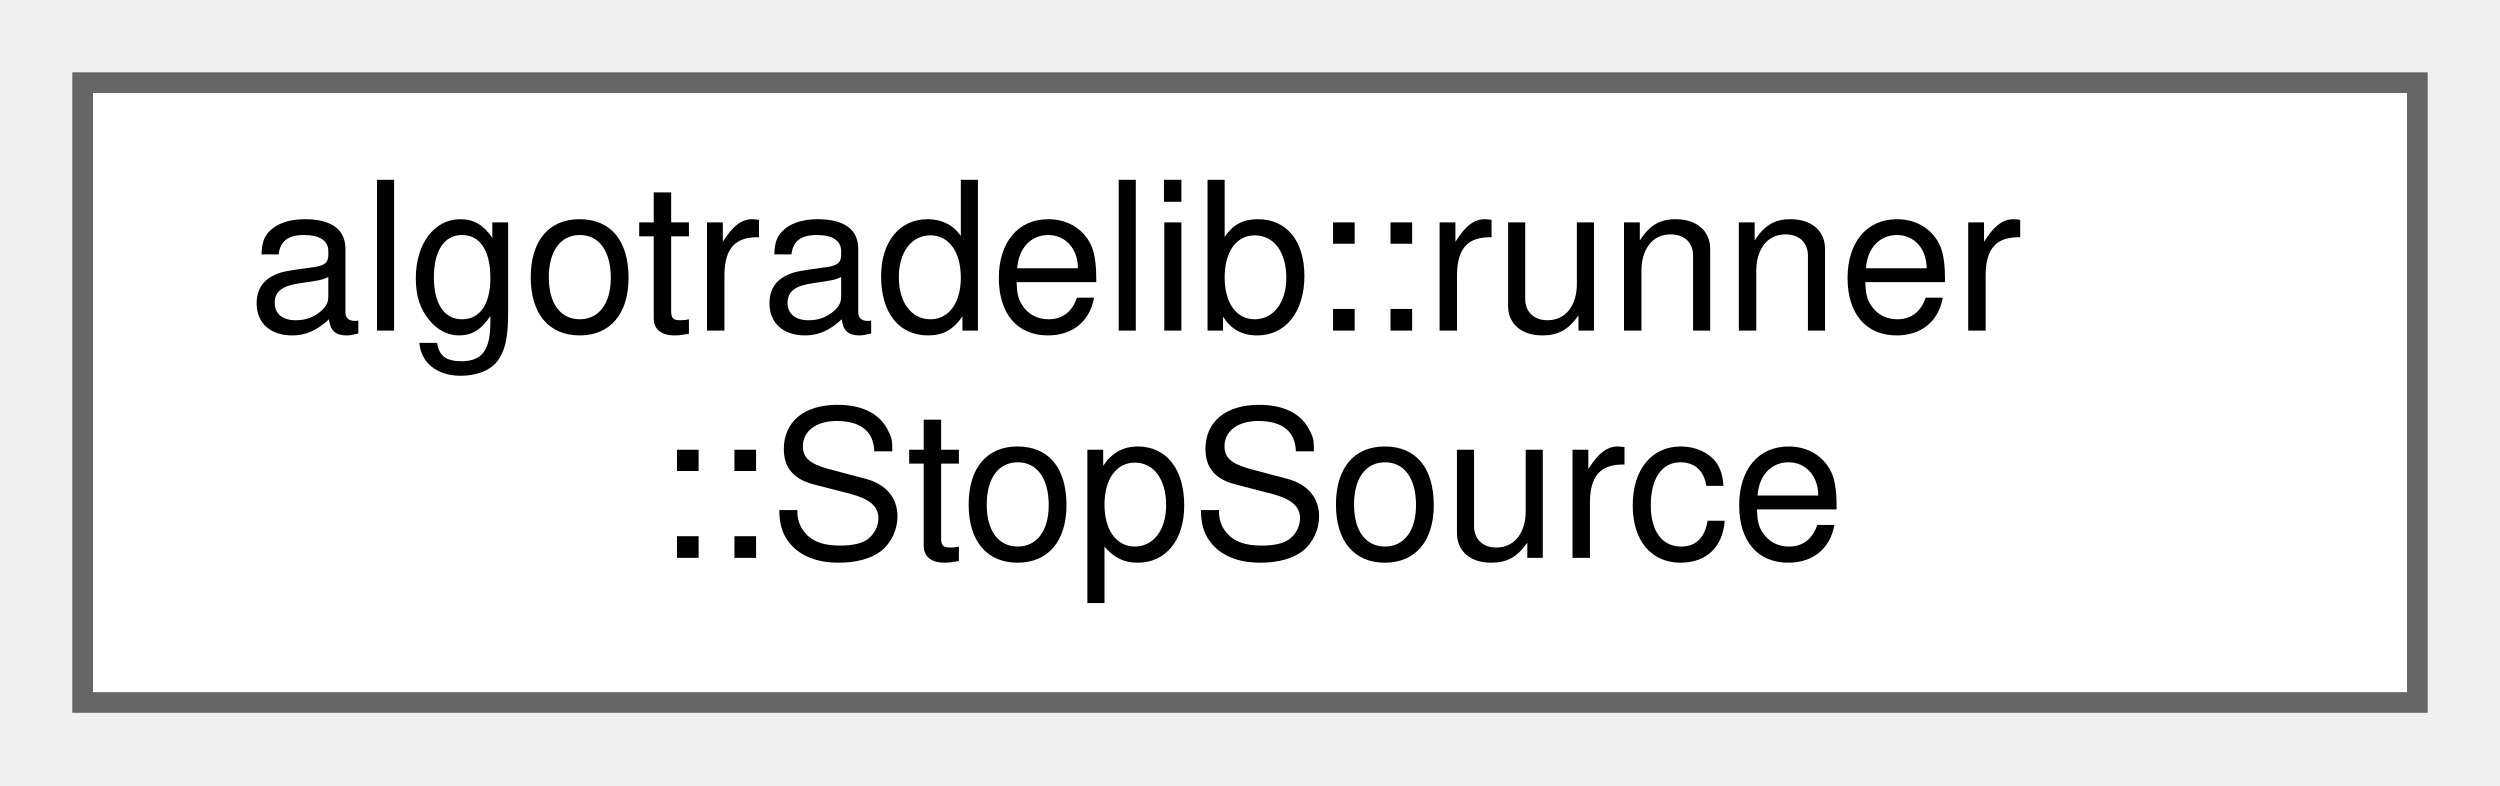
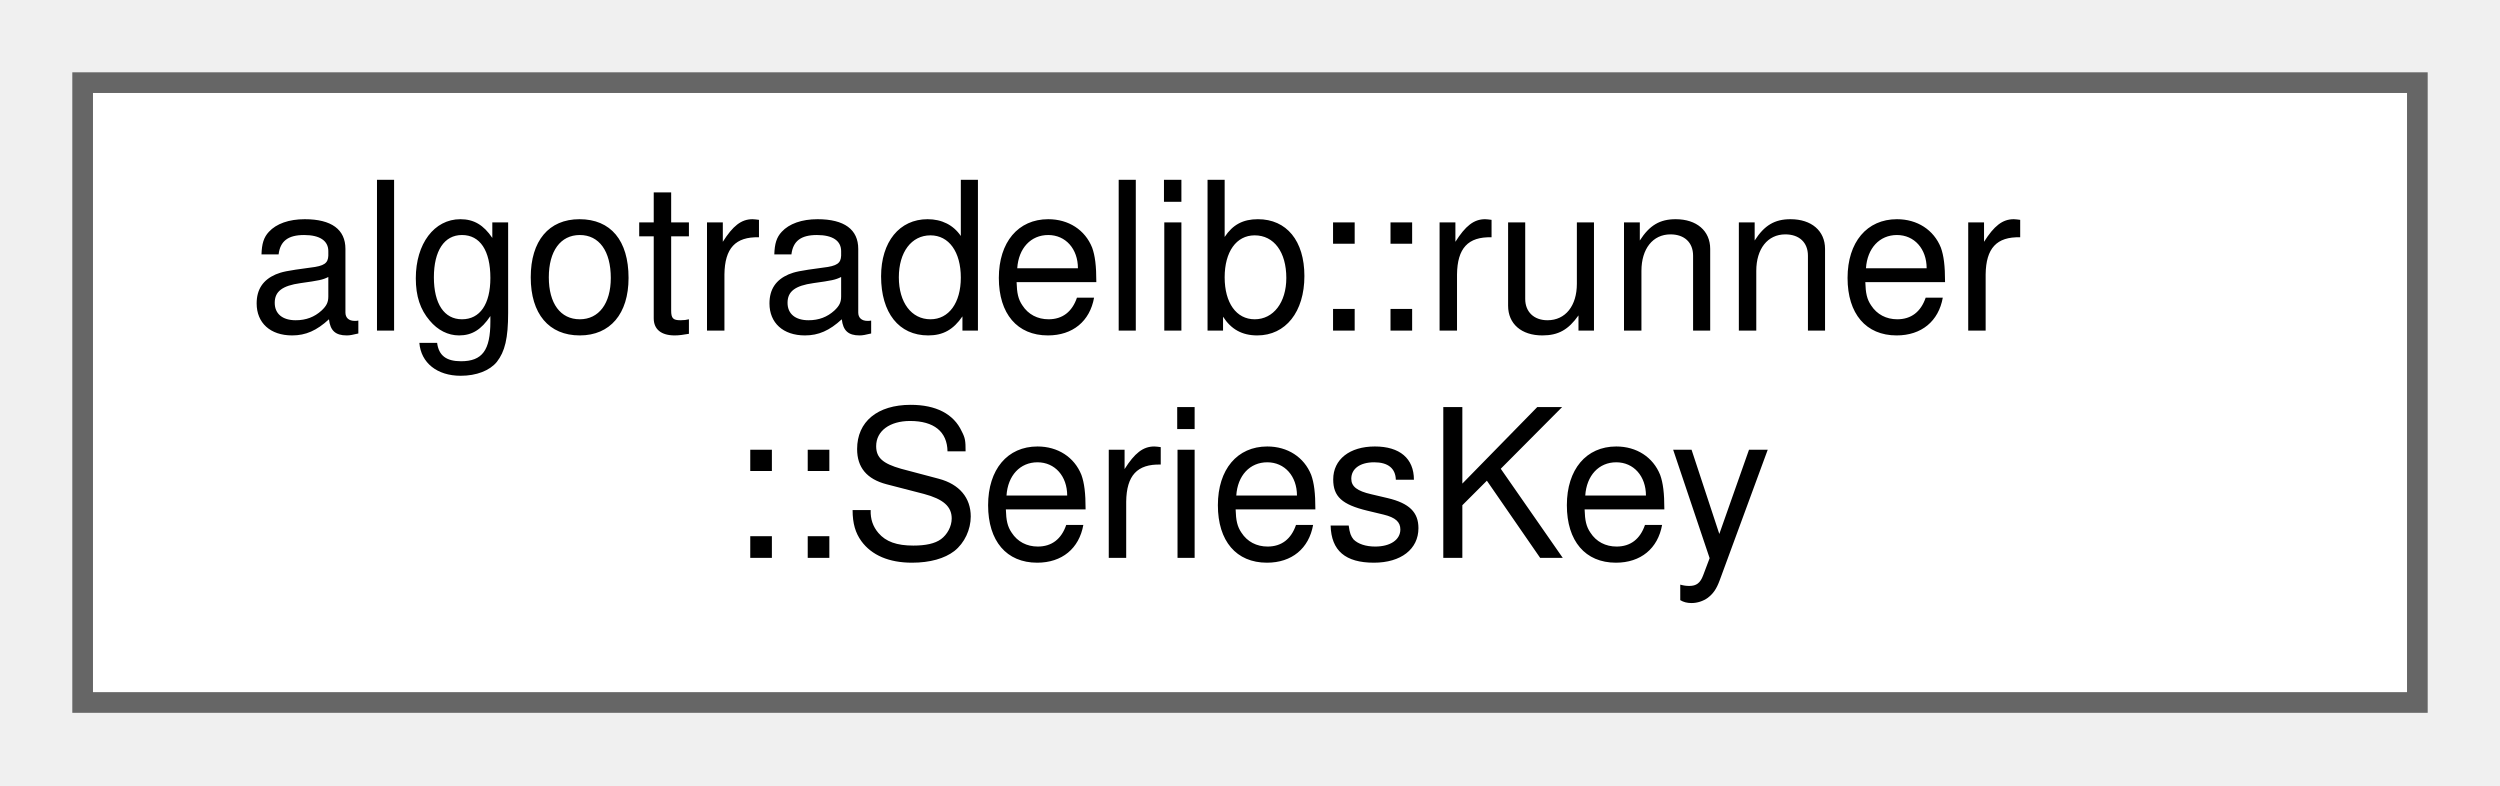
<svg xmlns="http://www.w3.org/2000/svg" xmlns:xlink="http://www.w3.org/1999/xlink" width="121pt" height="38pt" viewBox="0.00 0.00 121.00 38.00">
  <g id="graph0" class="graph" transform="scale(1 1) rotate(0) translate(4 34)">
    <g id="Node000000" class="node">
      <g id="a_Node000000">
-         <a xlink:href="classalgotradelib_1_1runner_1_1StopSource.html" target="_top" xlink:title="A stop request the loop polls; safe to set from a signal handler.">
+         <a xlink:href="structalgotradelib_1_1runner_1_1SeriesKey.html" target="_top" xlink:title="Identifies one cached bar series: an instrument at one bar interval.">
          <polygon fill="white" stroke="#666666" points="113,-30 0,-30 0,0 113,0 113,-30" />
          <text text-anchor="start" x="8" y="-18" font-family="Helvetica,sans-Serif" font-size="10.00">algotradelib::runner</text>
-           <text text-anchor="middle" x="56.5" y="-7" font-family="Helvetica,sans-Serif" font-size="10.00">::StopSource</text>
+           <text text-anchor="middle" x="56.5" y="-7" font-family="Helvetica,sans-Serif" font-size="10.00">::SeriesKey</text>
        </a>
      </g>
    </g>
  </g>
</svg>
